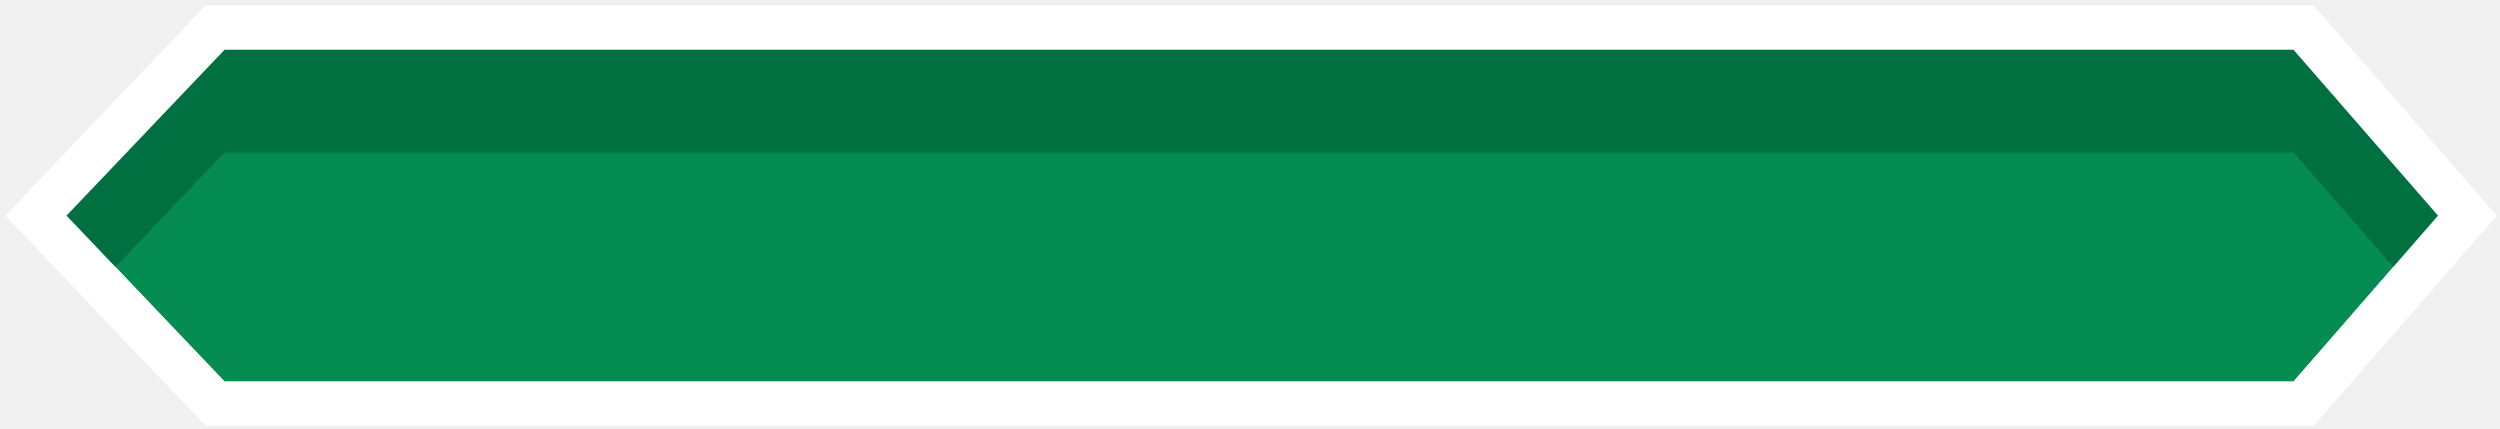
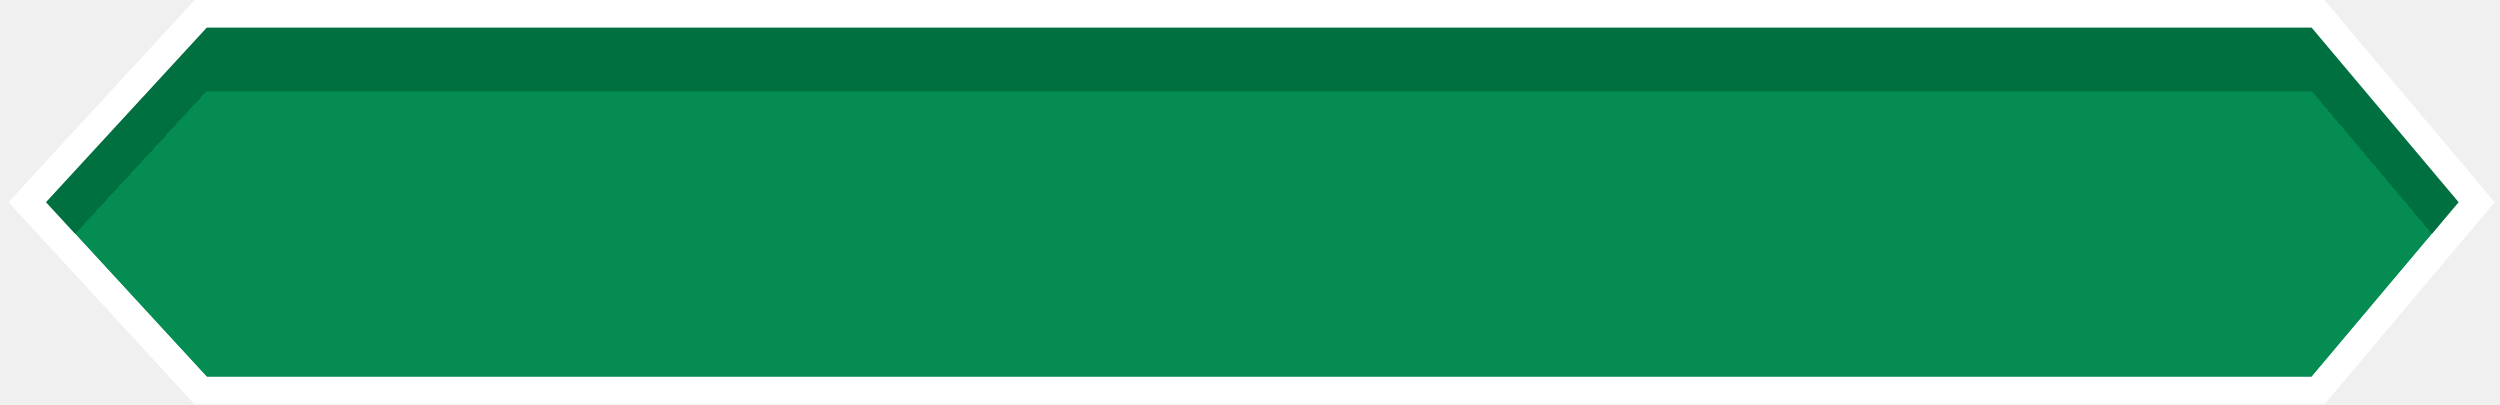
- <svg xmlns="http://www.w3.org/2000/svg" width="169" height="29" viewBox="0 0 169 29" fill="none">
-   <g filter="url(#filter0_i_51_14)">
-     <path d="M15.184 3.36H155.037L164.809 14.577L155.037 25.793H15.184L4.496 14.577L15.184 3.36Z" fill="#048C53" />
+ <svg xmlns="http://www.w3.org/2000/svg" width="272" height="44" viewBox="0 0 272 44" fill="none">
+   <g filter="url(#filter0_i_82_68)">
+     <path d="M22.5 3H251.5L267.5 22L251.5 41H22.5L5 22L22.5 3Z" fill="#048C53" />
  </g>
-   <path d="M15.184 1.86H14.541L14.098 2.325L3.41 13.542L2.424 14.577L3.41 15.611L14.098 26.828L14.541 27.293H15.184H155.037H155.72L156.168 26.779L165.94 15.562L166.798 14.577L165.94 13.591L156.168 2.375L155.72 1.86H155.037H15.184Z" stroke="white" stroke-width="3" />
+   <path d="M22.5 1.5H21.842L21.397 1.984L3.897 20.984L2.961 22L3.897 23.016L21.397 42.016L21.842 42.5H22.5H251.5H252.198L252.647 41.966L268.647 22.966L269.461 22L268.647 21.034L252.647 2.034L252.198 1.5H251.5H22.5Z" stroke="white" stroke-width="3" />
  <defs>
-     <filter id="filter0_i_51_14" x="0.353" y="0.36" width="168.435" height="28.434" filterUnits="userSpaceOnUse" color-interpolation-filters="sRGB">
+     <filter id="filter0_i_82_68" x="0.921" y="0" width="270.501" height="44" filterUnits="userSpaceOnUse" color-interpolation-filters="sRGB">
      <feFlood flood-opacity="0" result="BackgroundImageFix" />
      <feBlend mode="normal" in="SourceGraphic" in2="BackgroundImageFix" result="shape" />
      <feColorMatrix in="SourceAlpha" type="matrix" values="0 0 0 0 0 0 0 0 0 0 0 0 0 0 0 0 0 0 127 0" result="hardAlpha" />
      <feOffset dy="7" />
      <feComposite in2="hardAlpha" operator="arithmetic" k2="-1" k3="1" />
      <feColorMatrix type="matrix" values="0 0 0 0 0.004 0 0 0 0 0.439 0 0 0 0 0.251 0 0 0 1 0" />
-       <feBlend mode="normal" in2="shape" result="effect1_innerShadow_51_14" />
+       <feBlend mode="normal" in2="shape" result="effect1_innerShadow_82_68" />
    </filter>
  </defs>
</svg>
